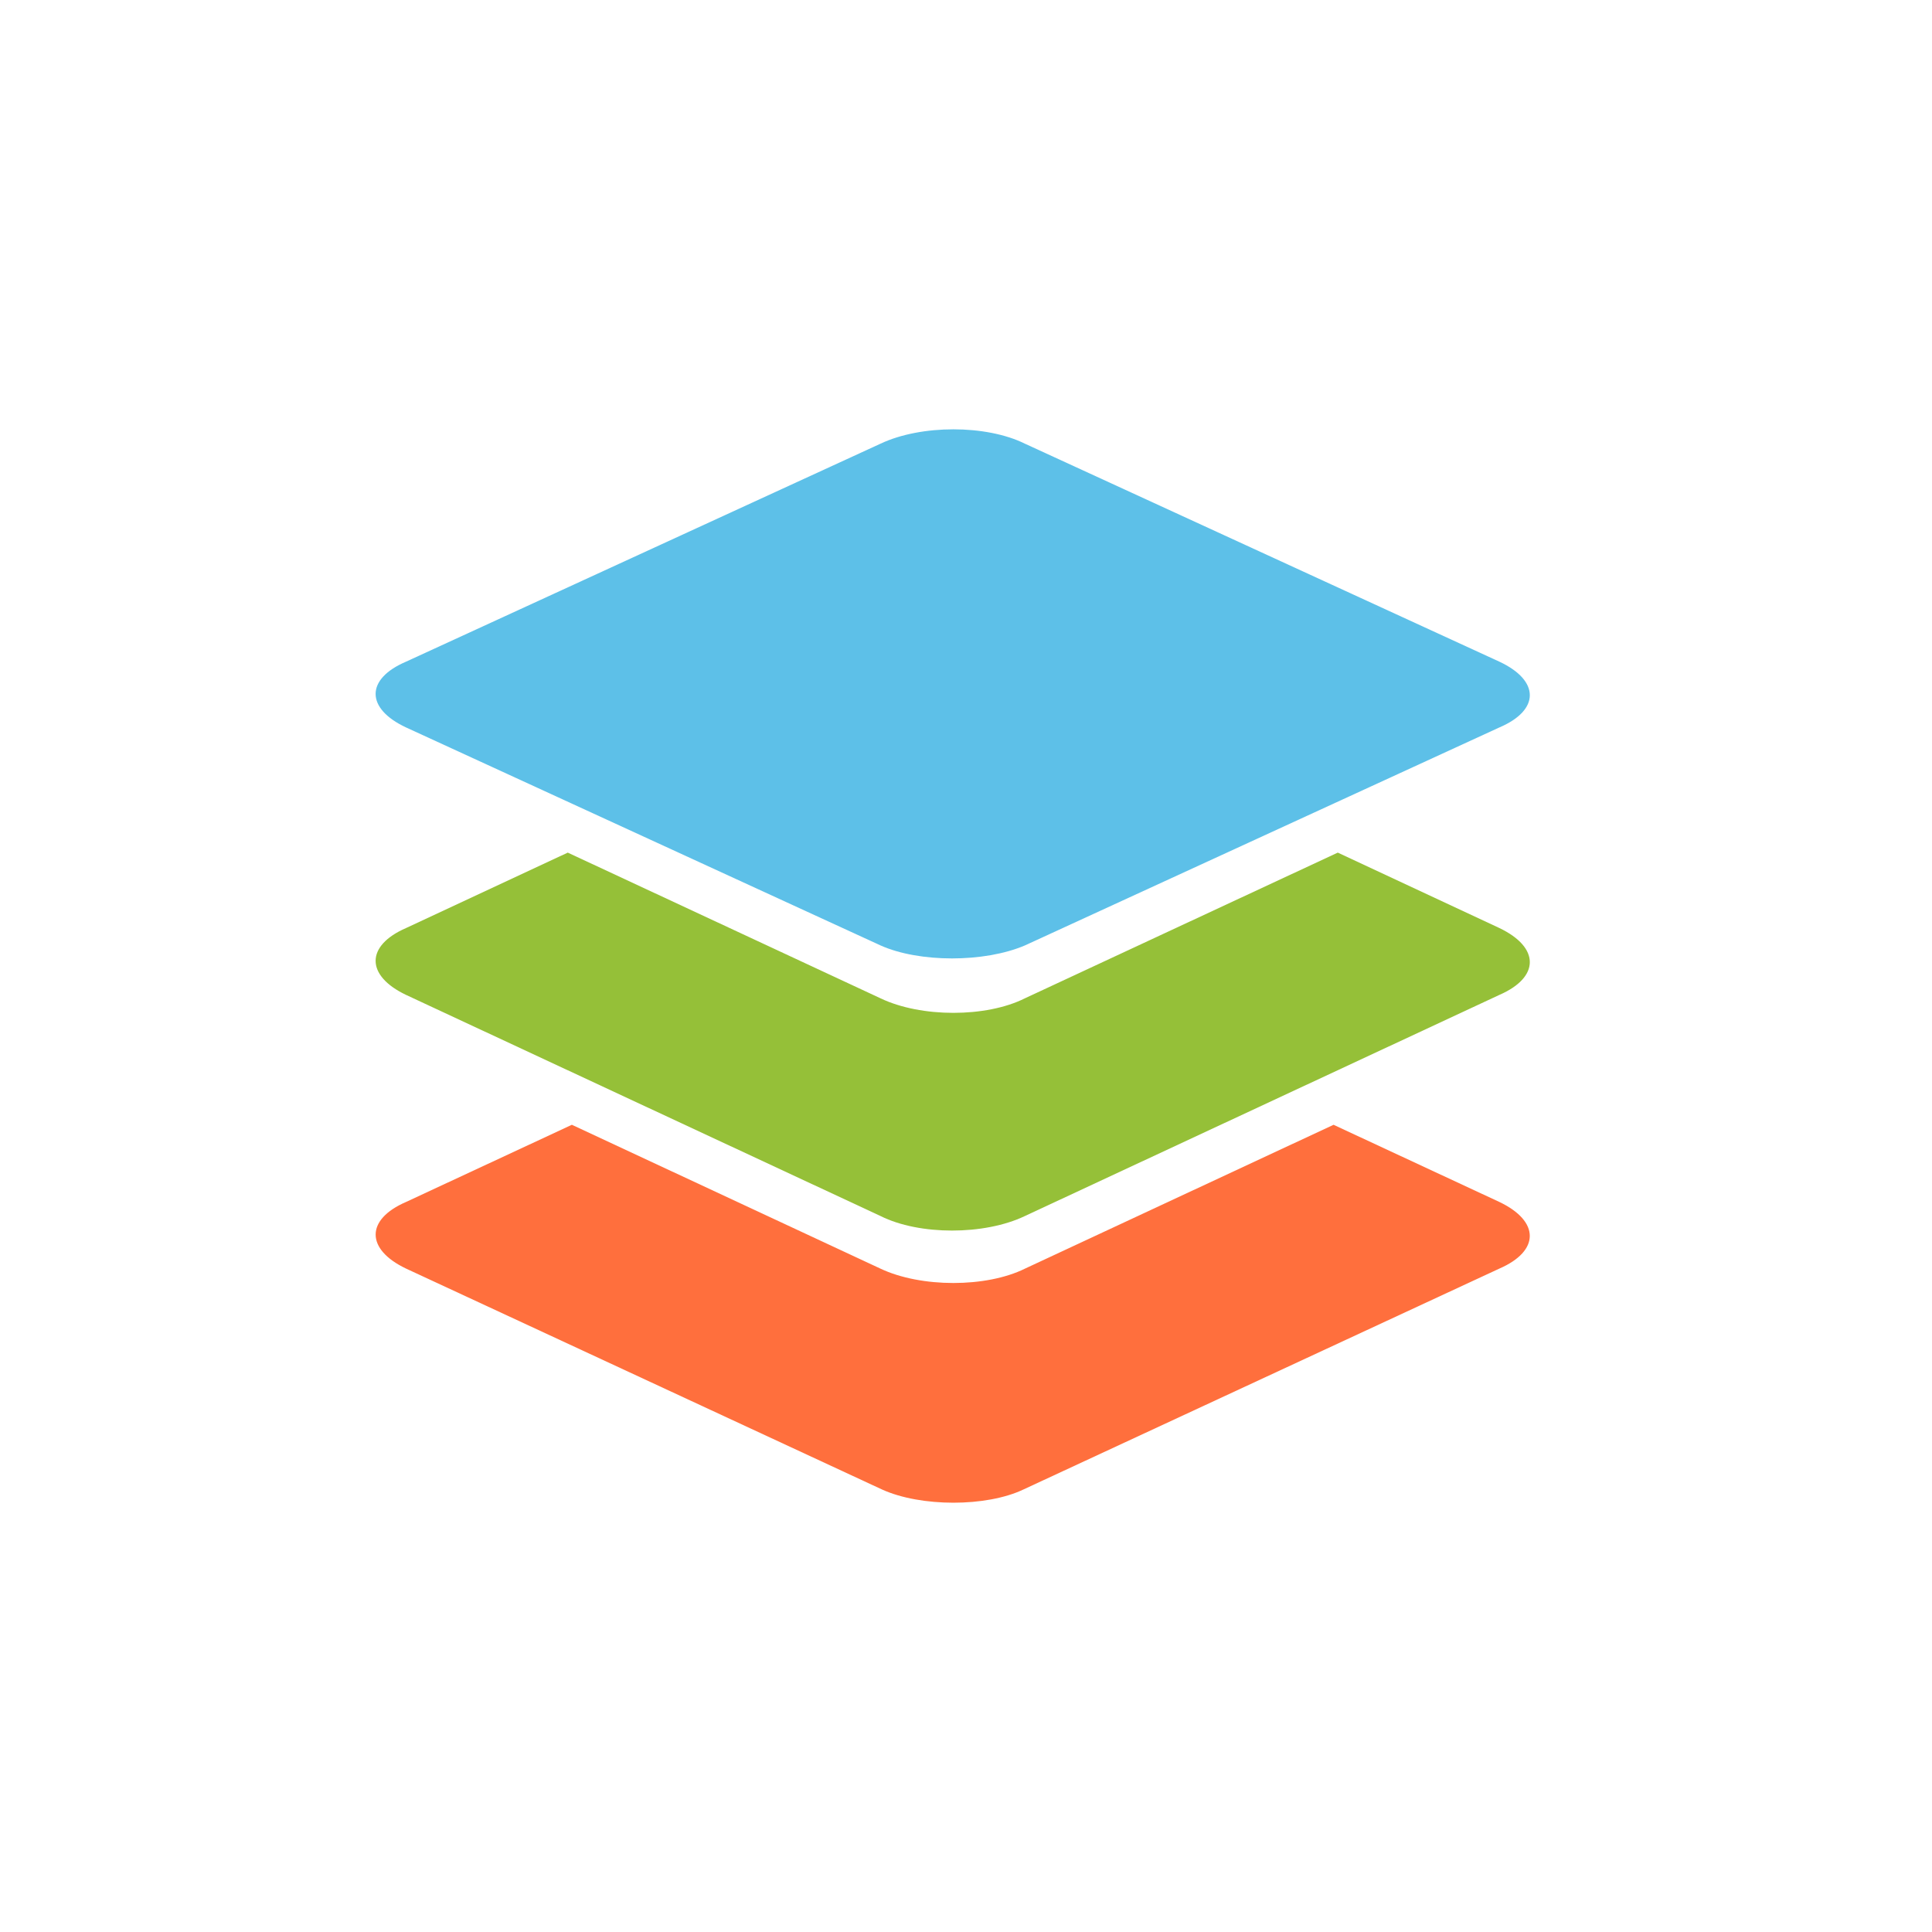
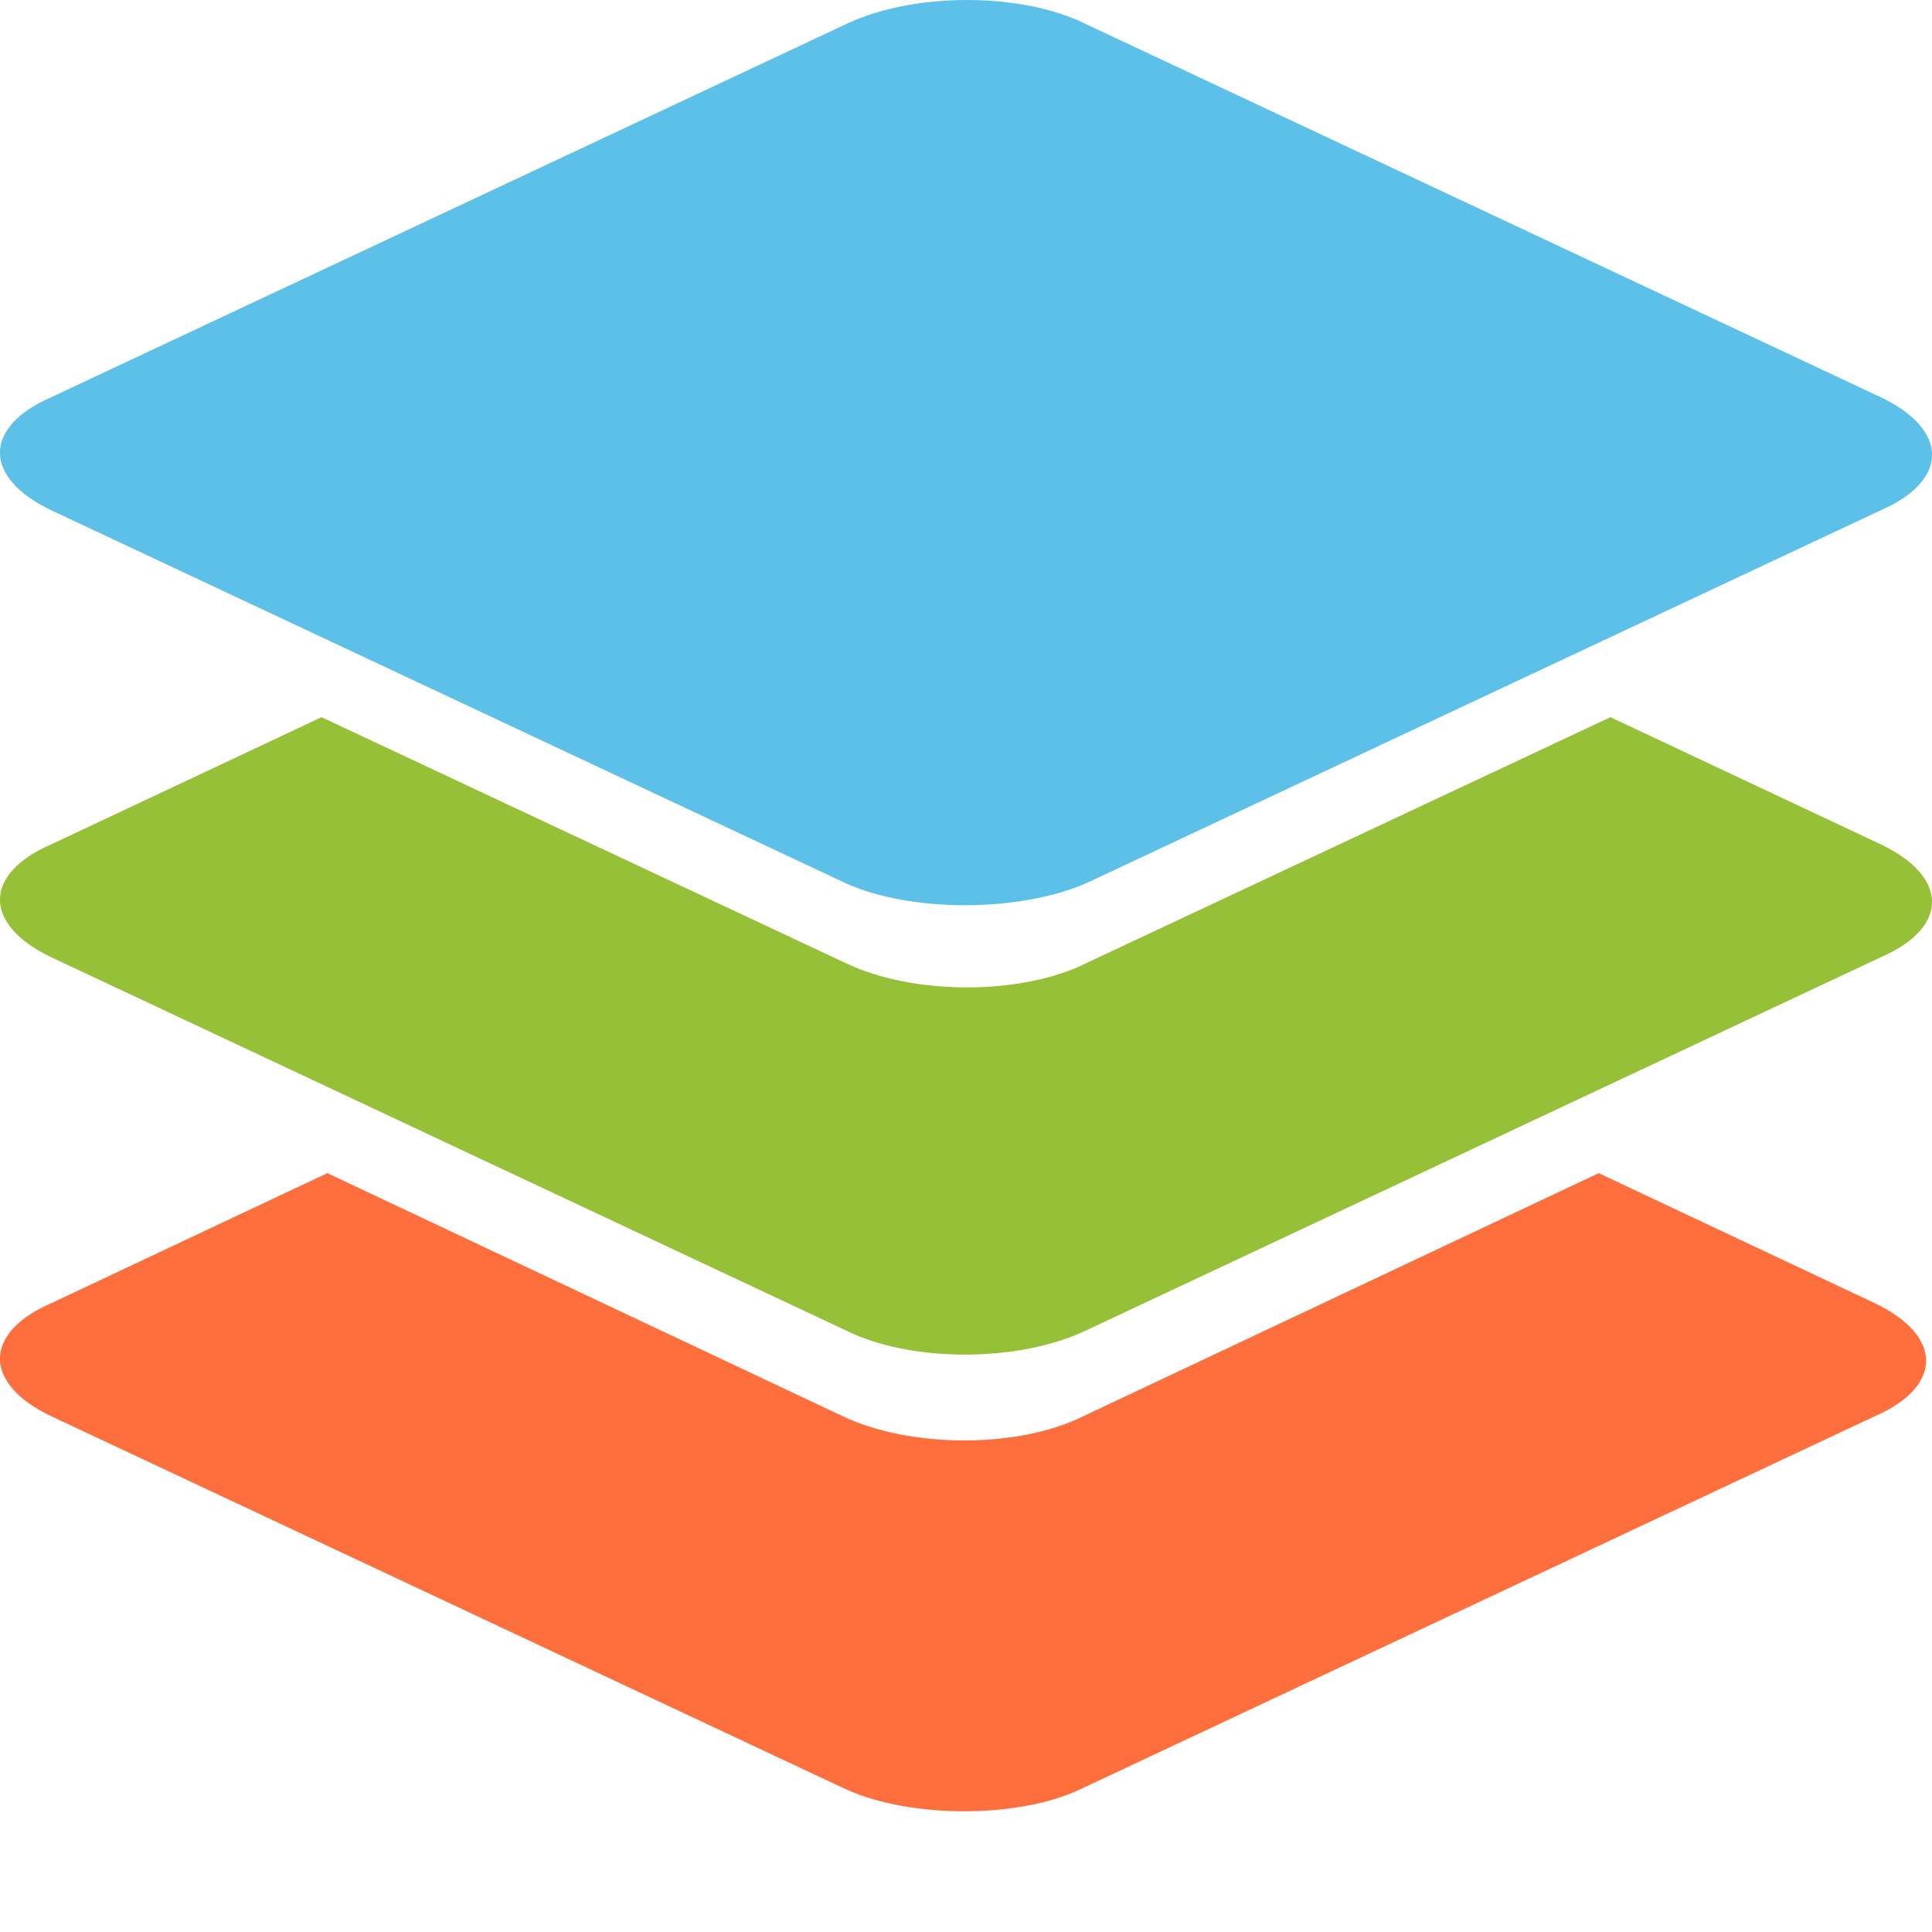
- <svg xmlns="http://www.w3.org/2000/svg" width="16" height="16" viewBox="0 0 16 16" fill="none">
-   <path fill-rule="evenodd" clip-rule="evenodd" d="M7.306 12.336L3.363 10.506C3.027 10.346 3.027 10.099 3.363 9.954L4.736 9.315L7.291 10.506C7.627 10.665 8.168 10.665 8.489 10.506L11.044 9.315L12.417 9.954C12.753 10.114 12.753 10.36 12.417 10.506L8.474 12.336C8.168 12.481 7.627 12.481 7.306 12.336Z" fill="#FF6F3D" />
-   <path fill-rule="evenodd" clip-rule="evenodd" d="M7.293 10.071L3.362 8.239C3.027 8.079 3.027 7.832 3.362 7.686L4.702 7.061L7.293 8.268C7.628 8.428 8.167 8.428 8.487 8.268L11.079 7.061L12.418 7.686C12.753 7.846 12.753 8.093 12.418 8.239L8.487 10.071C8.152 10.231 7.613 10.231 7.293 10.071Z" fill="#95C038" />
-   <path fill-rule="evenodd" clip-rule="evenodd" d="M7.293 7.83L3.362 6.024C3.027 5.867 3.027 5.623 3.362 5.48L7.293 3.674C7.628 3.516 8.167 3.516 8.487 3.674L12.418 5.48C12.753 5.637 12.753 5.881 12.418 6.024L8.487 7.83C8.152 7.973 7.613 7.973 7.293 7.83Z" fill="#5DC0E8" />
+ <svg xmlns="http://www.w3.org/2000/svg" width="14" height="14" viewBox="0 0 14 14" fill="none">
+   <path fill-rule="evenodd" clip-rule="evenodd" d="M6.126 12.964L0.368 10.261C-0.123 10.025 -0.123 9.66 0.368 9.445L2.372 8.501L6.104 10.261C6.595 10.497 7.384 10.497 7.853 10.261L11.585 8.501L13.589 9.445C14.08 9.681 14.08 10.046 13.589 10.261L7.832 12.964C7.384 13.179 6.595 13.179 6.126 12.964Z" fill="#FF6F3D" />
+   <path fill-rule="evenodd" clip-rule="evenodd" d="M6.126 9.639L0.368 6.935C-0.123 6.699 -0.123 6.334 0.368 6.12L2.33 5.197L6.126 6.978C6.616 7.214 7.405 7.214 7.874 6.978L11.67 5.197L13.632 6.12C14.123 6.356 14.123 6.721 13.632 6.935L7.874 9.639C7.384 9.875 6.595 9.875 6.126 9.639Z" fill="#95C038" />
+   <path fill-rule="evenodd" clip-rule="evenodd" d="M6.126 6.399L0.368 3.696C-0.123 3.46 -0.123 3.095 0.368 2.88L6.126 0.177C6.616 -0.059 7.405 -0.059 7.874 0.177L13.632 2.88C14.123 3.116 14.123 3.481 13.632 3.696L7.874 6.399C7.384 6.613 6.595 6.613 6.126 6.399Z" fill="#5DC0E8" />
</svg>
